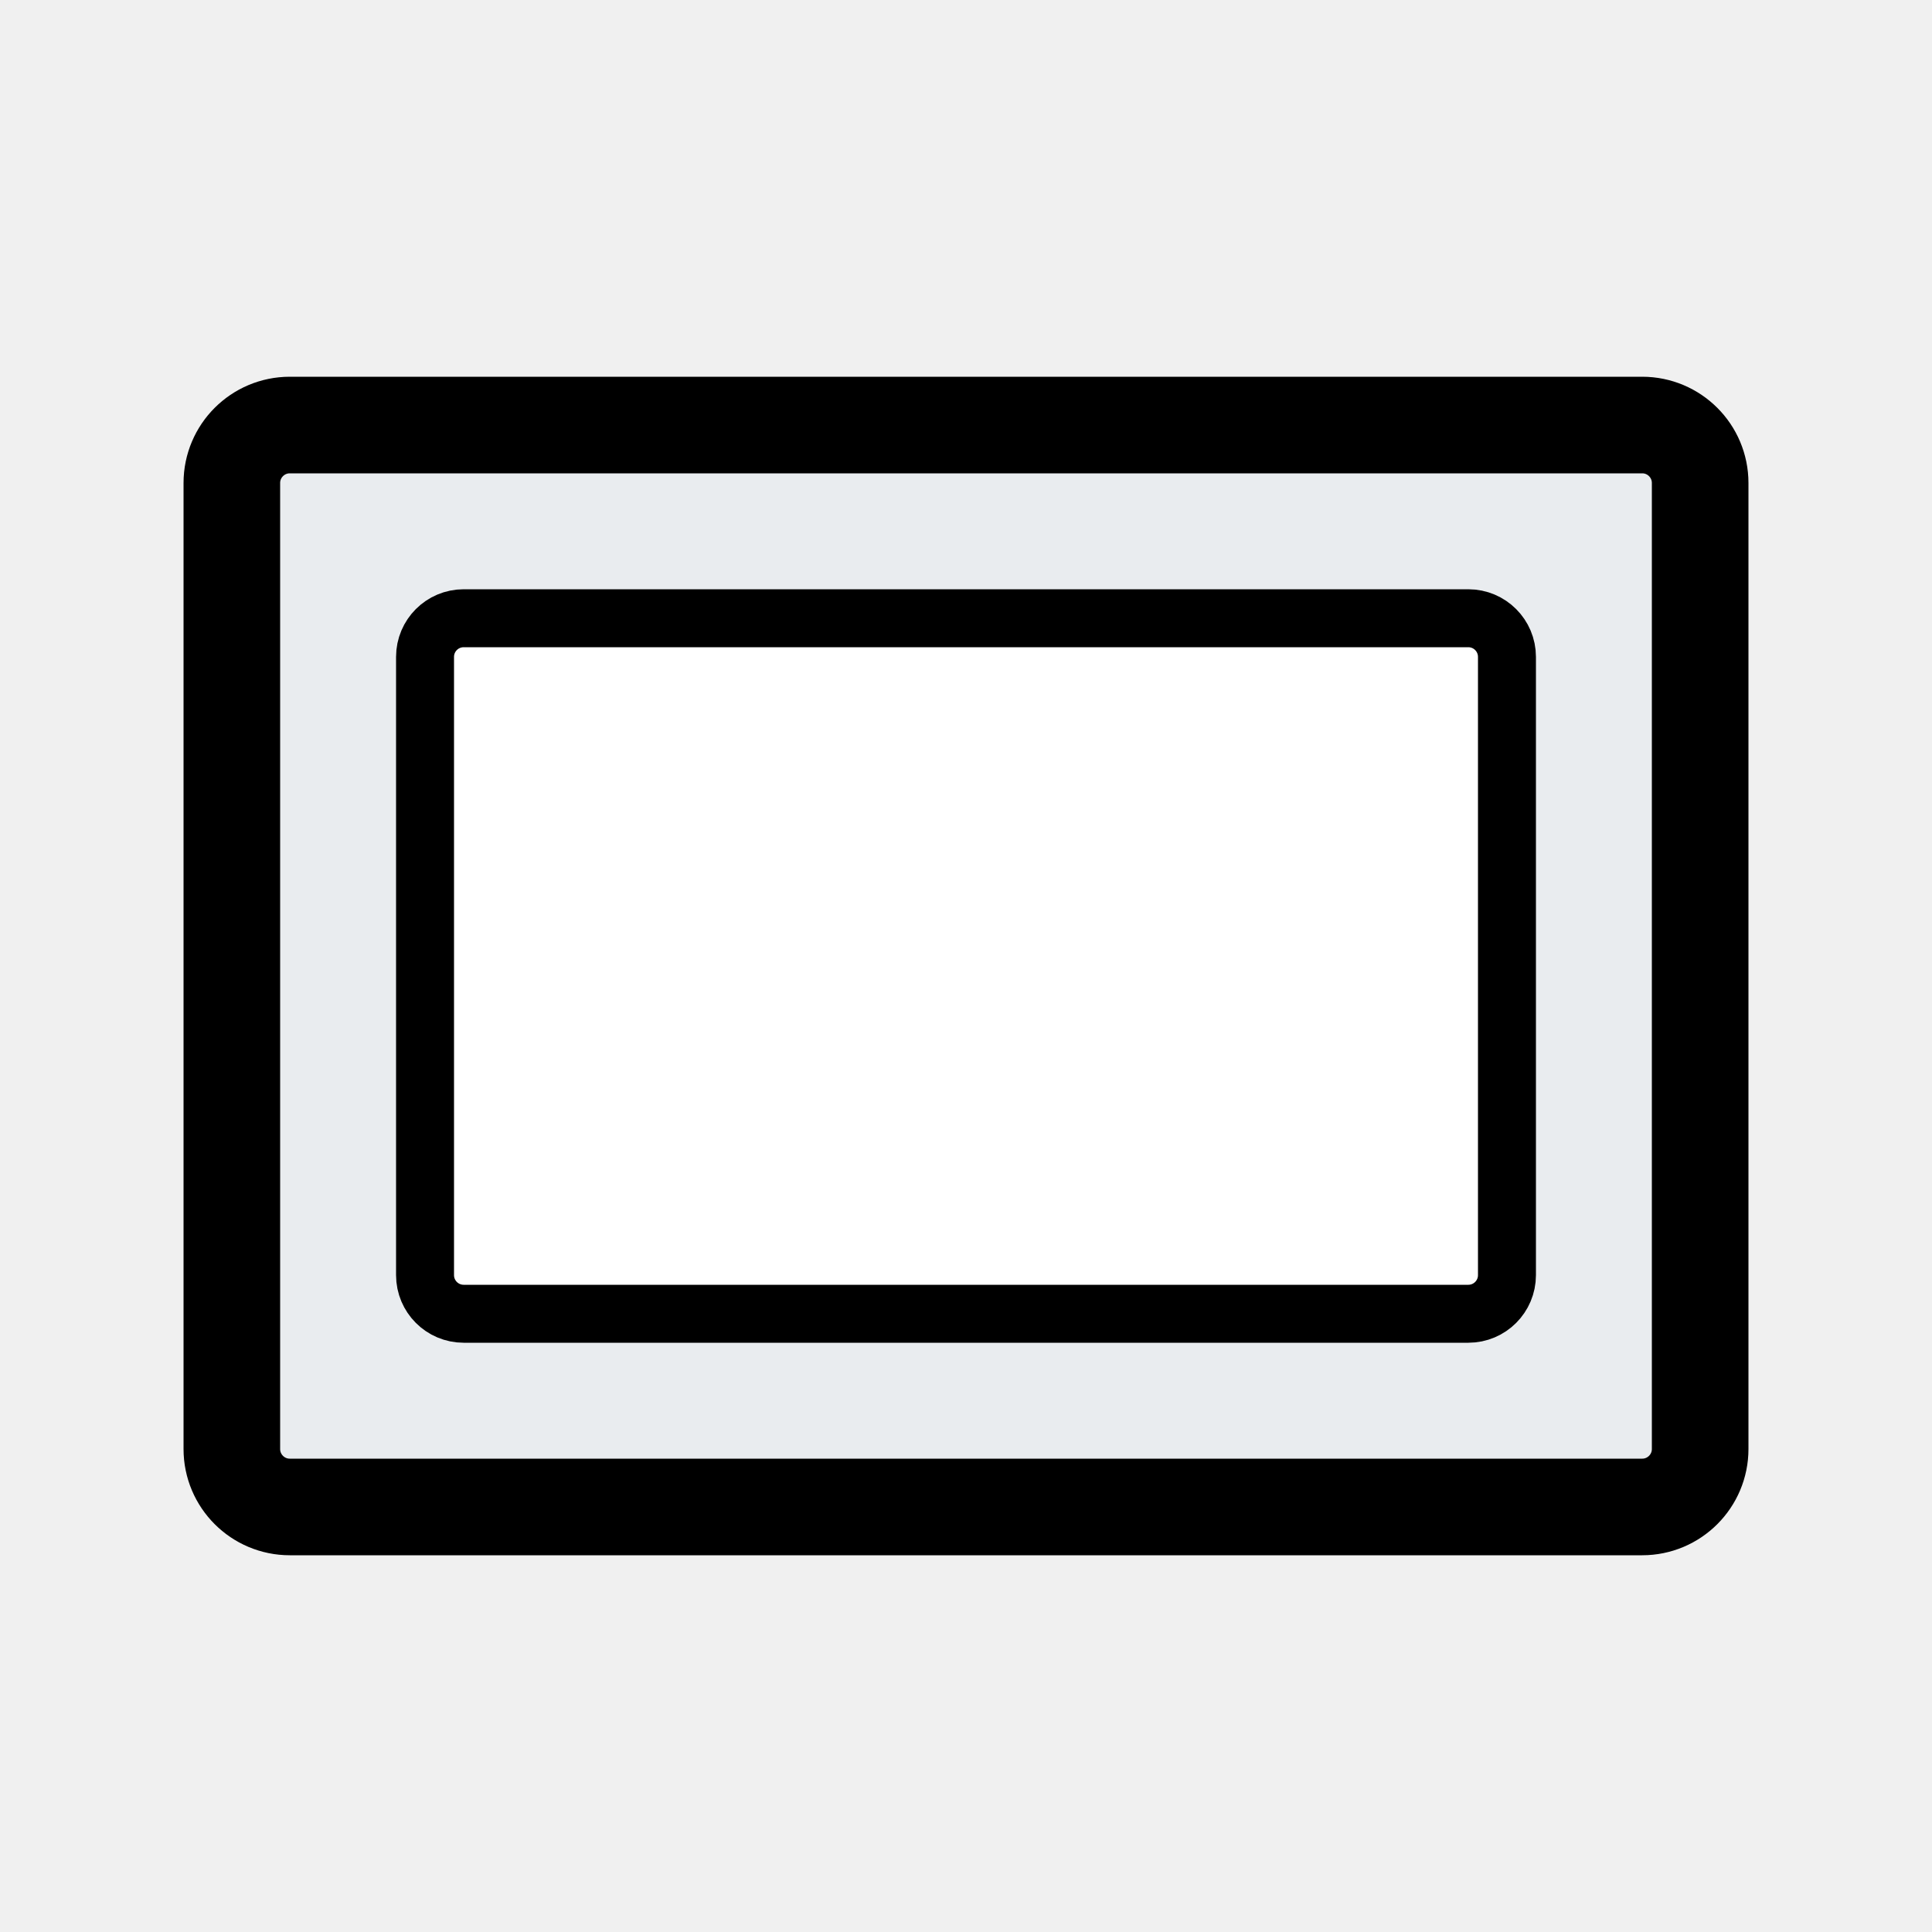
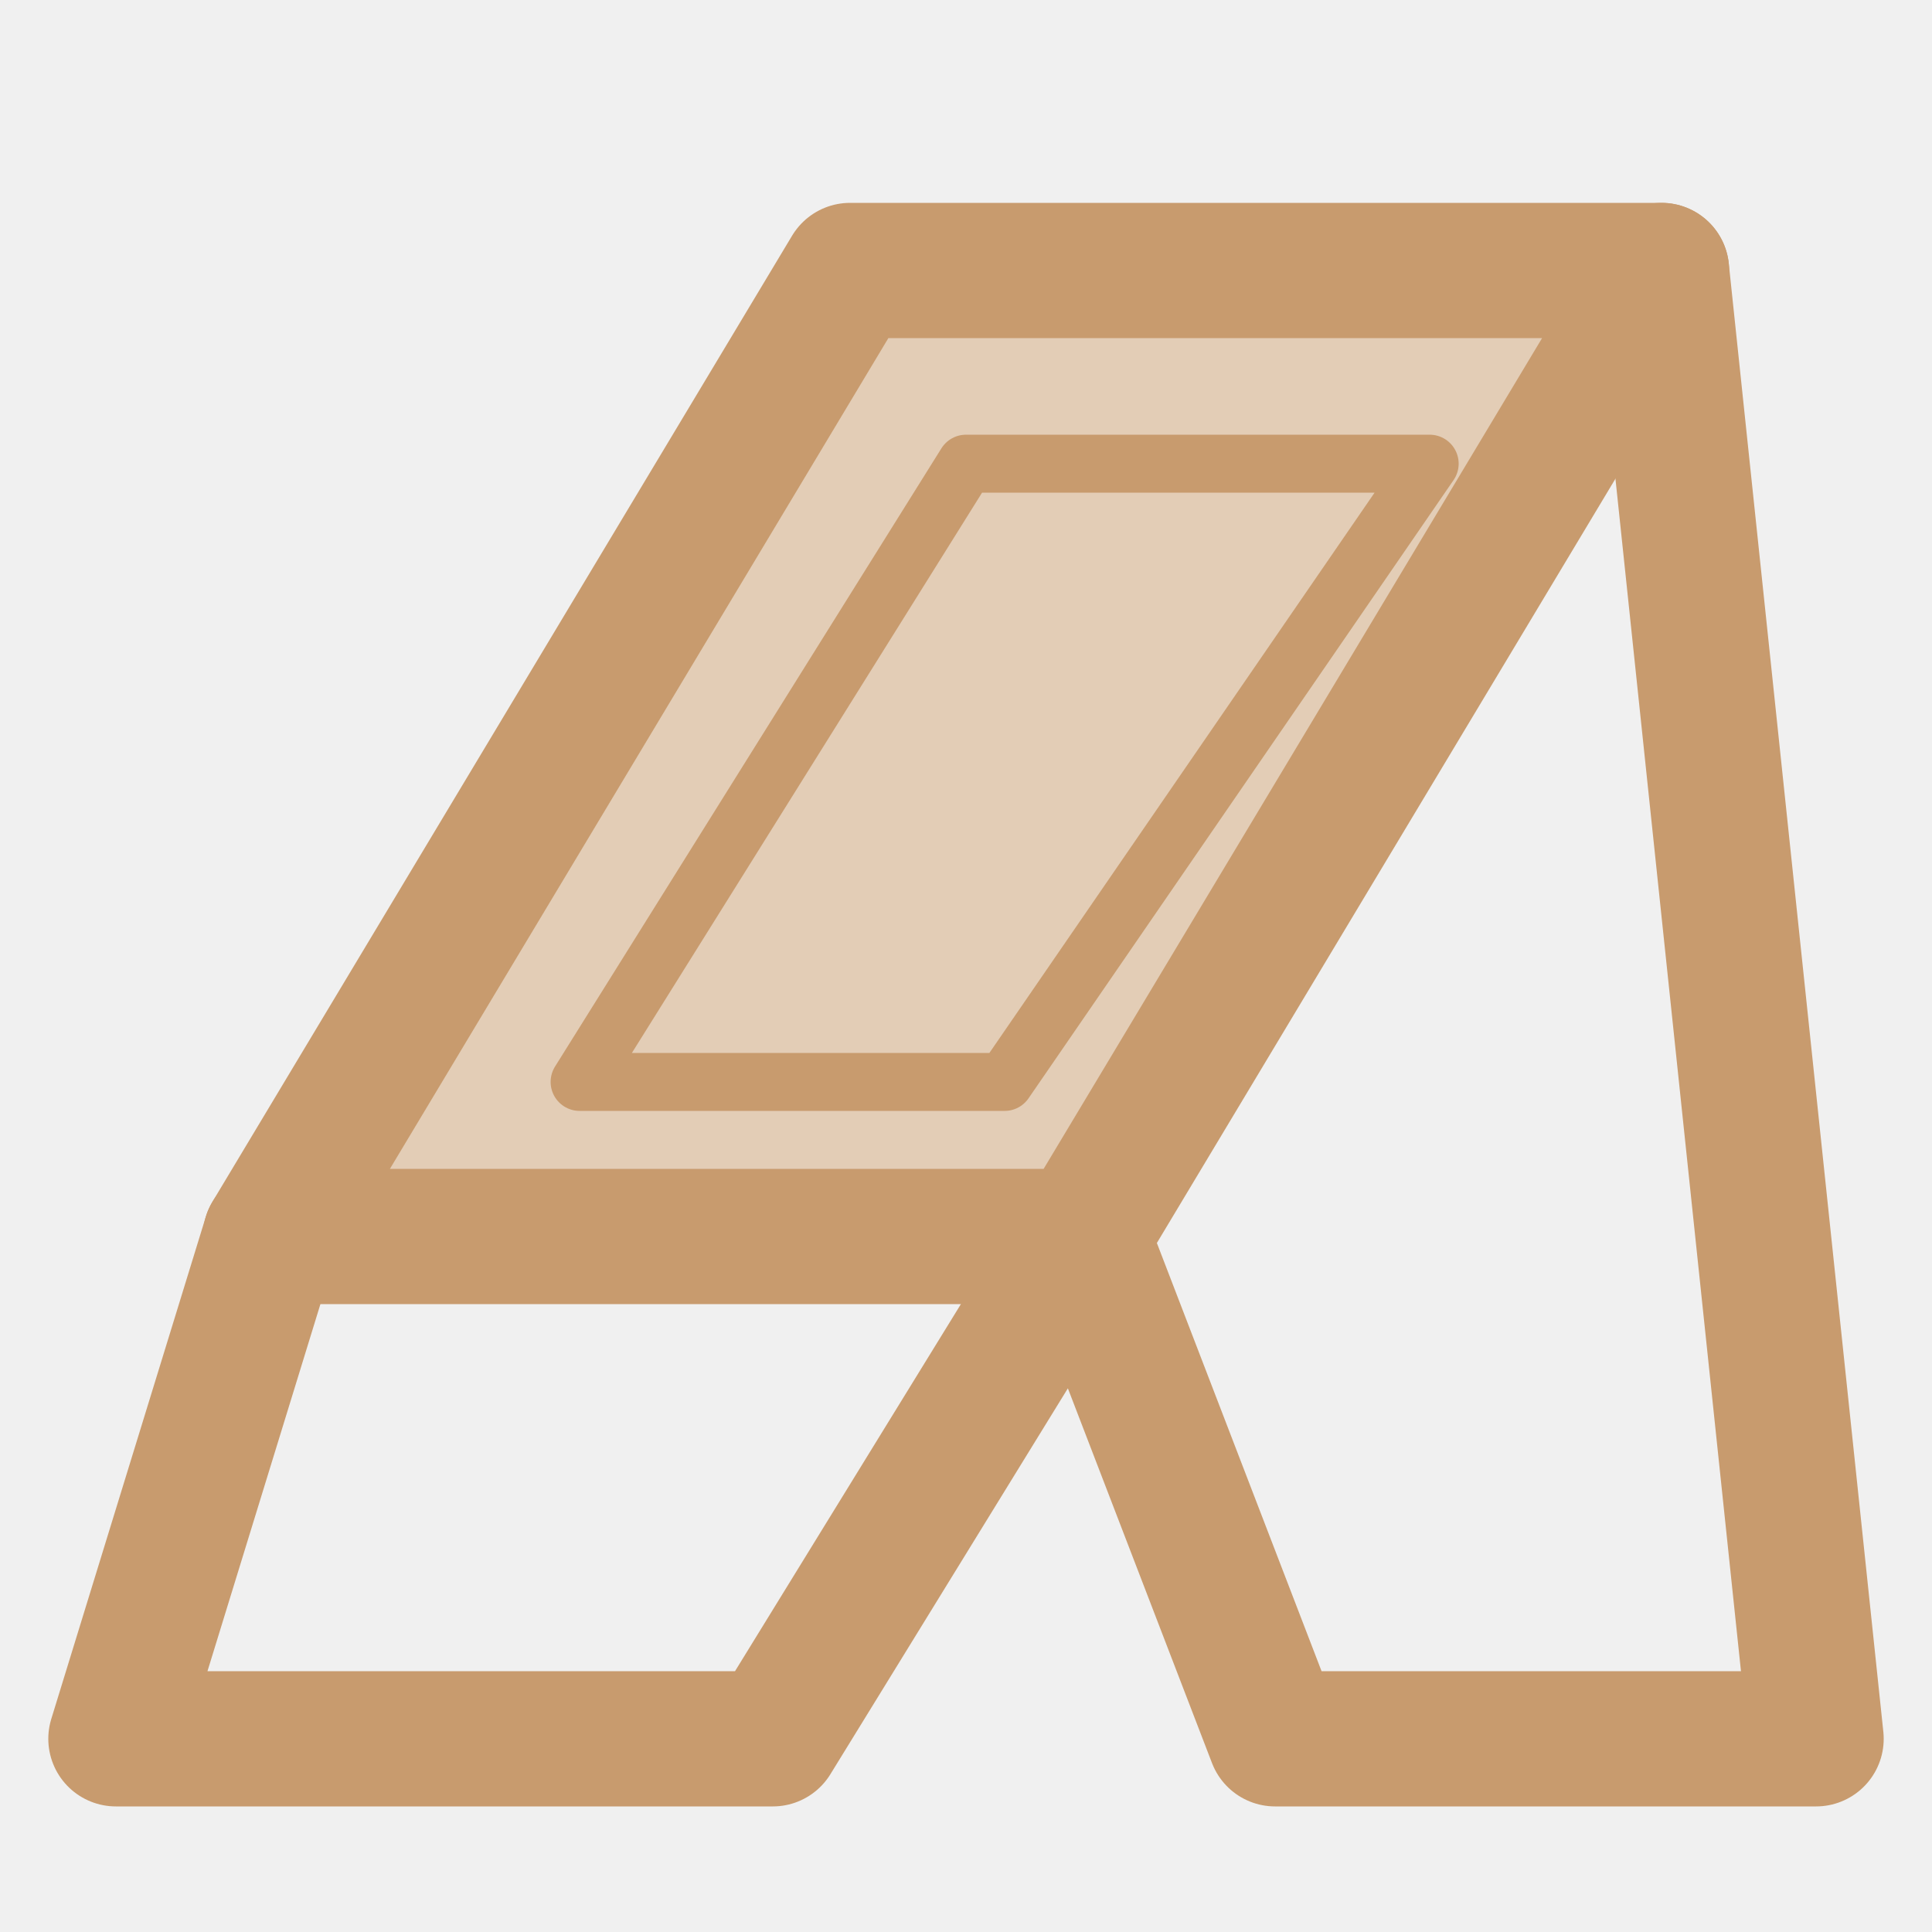
<svg xmlns="http://www.w3.org/2000/svg" viewBox="0 0 100 100" fill="none" stroke="currentColor" stroke-width="5" stroke-linecap="round" stroke-linejoin="round">
-   <rect x="12" y="22" width="76" height="56" rx="3" fill="#e9ecef" />
-   <rect x="22" y="32" width="56" height="36" rx="2" fill="#fff" stroke-width="3" />
+   <path d="M44 14H86L56 64H14Z" fill="#e3cdb6" stroke="#c89b6e" stroke-width="7" />
+   <path d="M50 24H74L52 56H30Z" stroke="#c89b6e" stroke-width="3" />
+   <path d="M14 64 6 90H40L56 64M56 64 66 90H94L86 14" stroke="#c89b6e" stroke-width="7" />
</svg>
